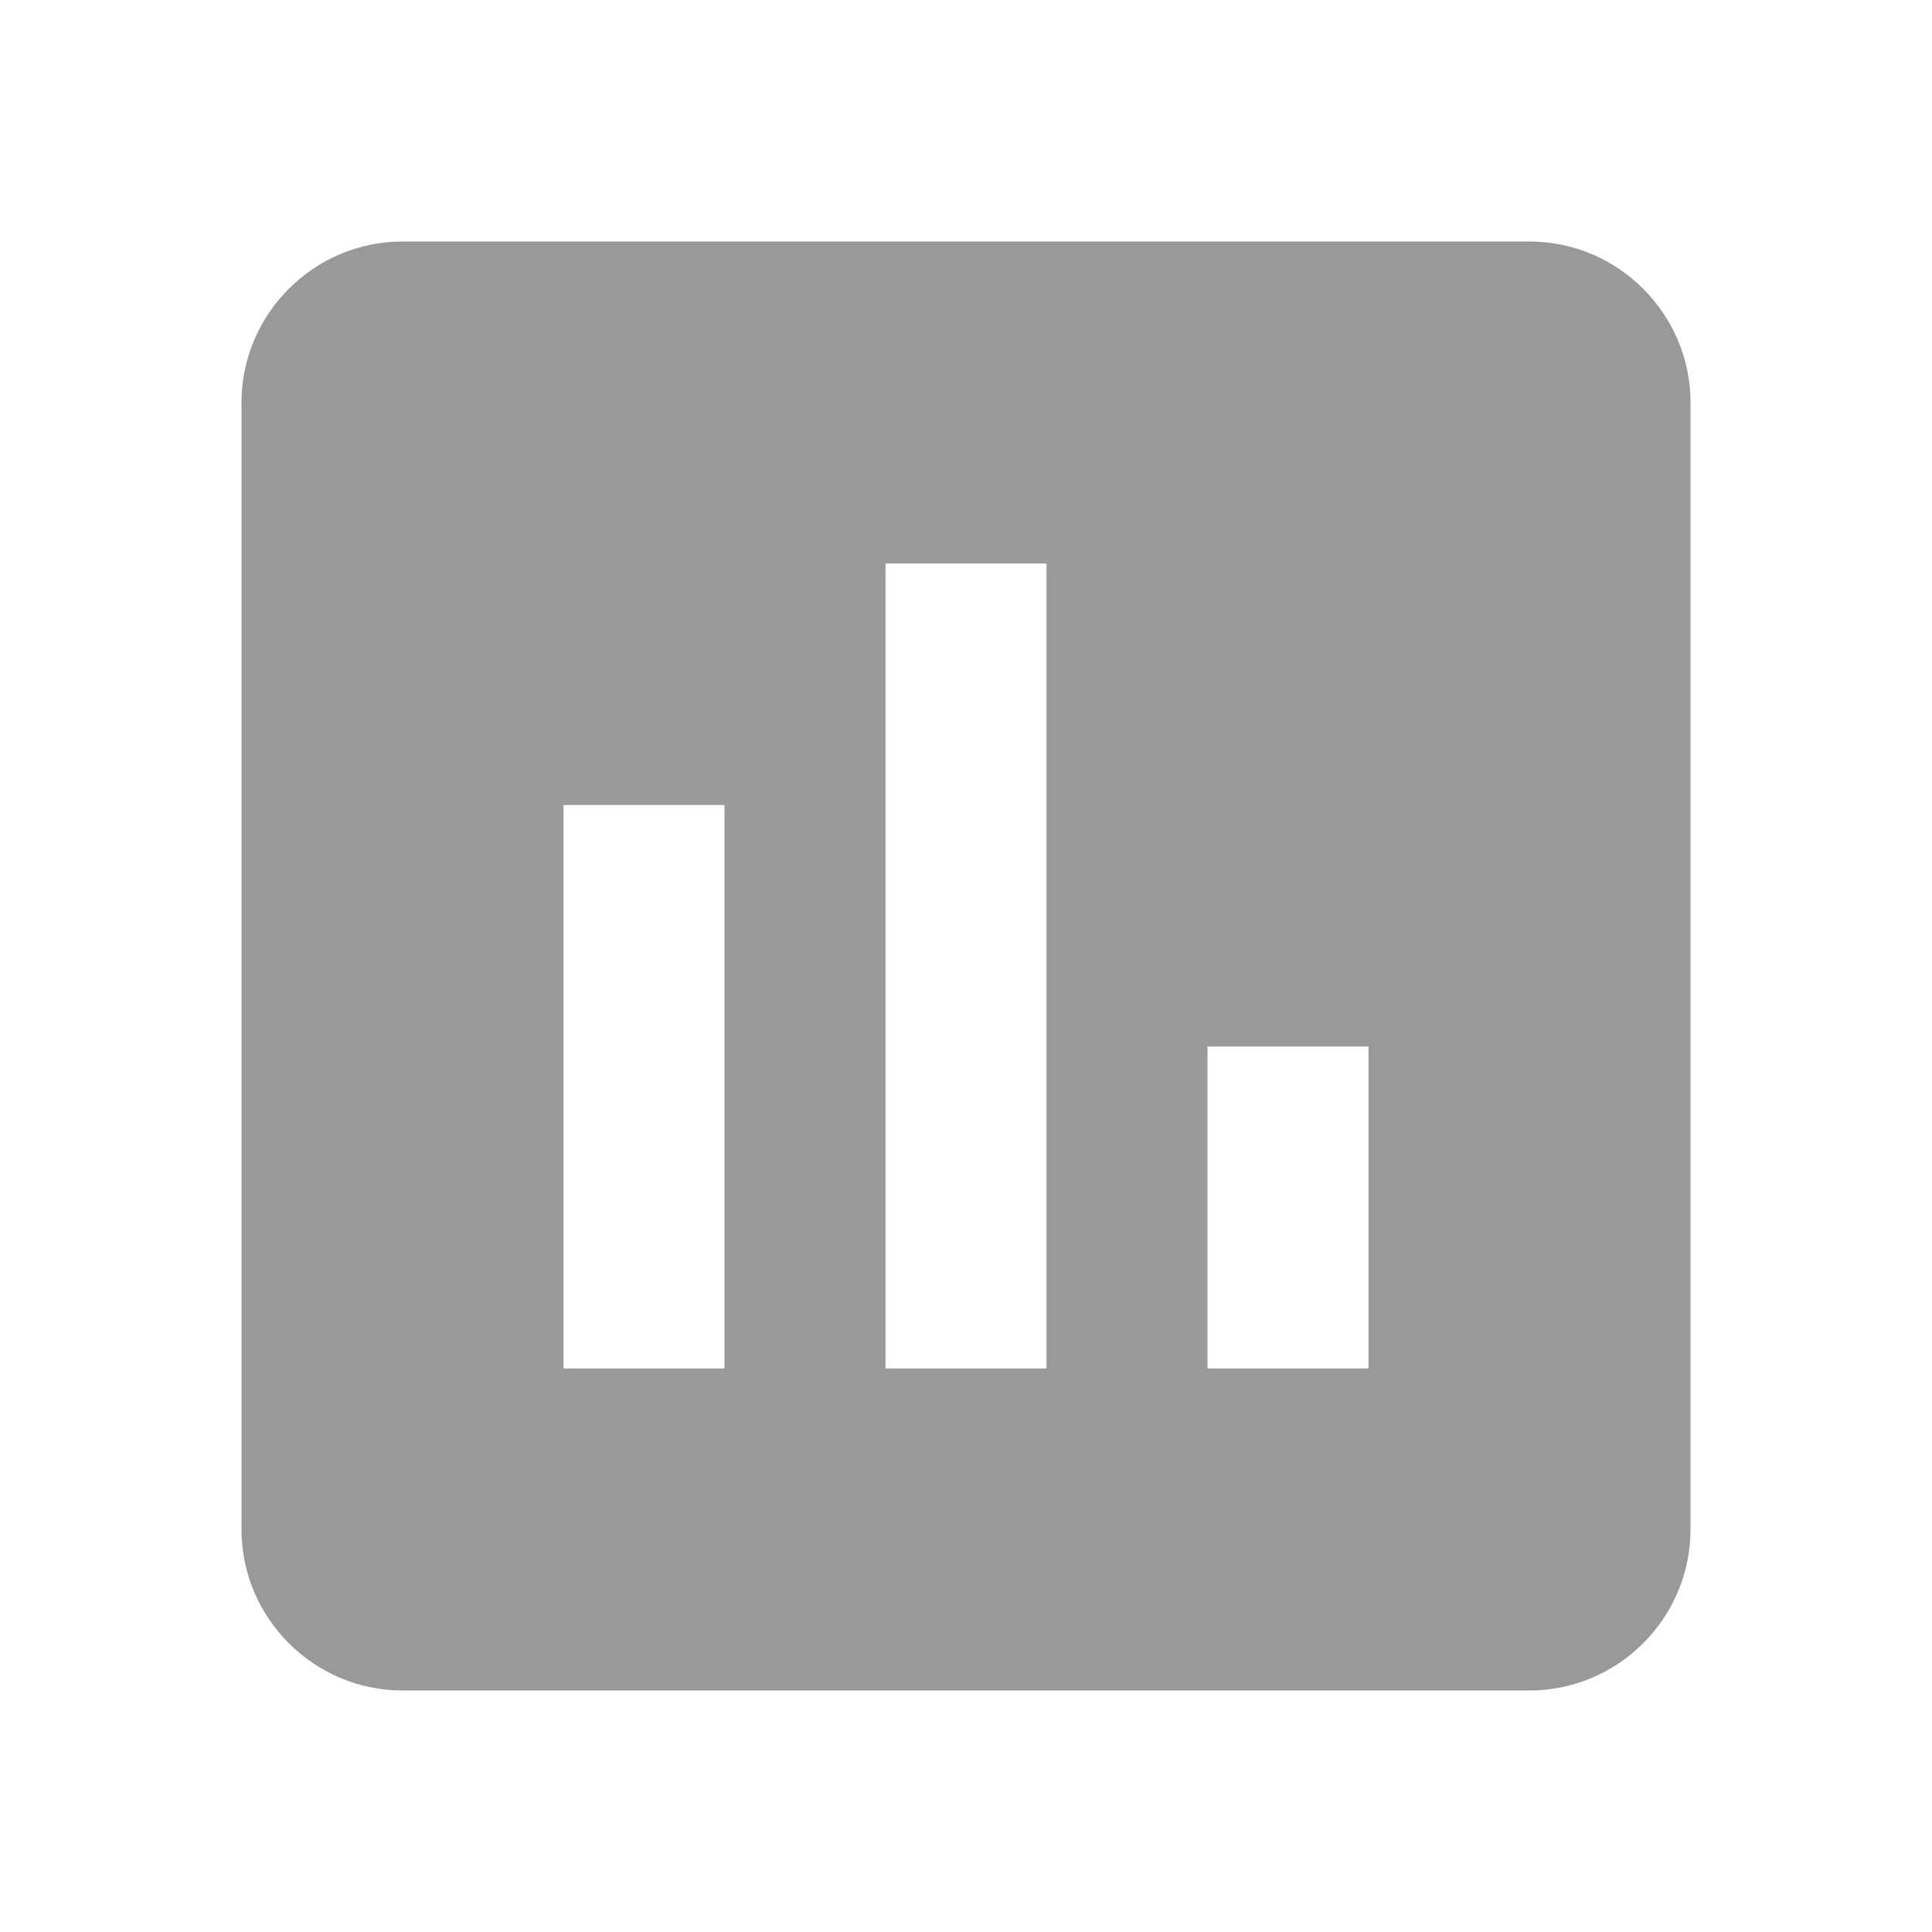
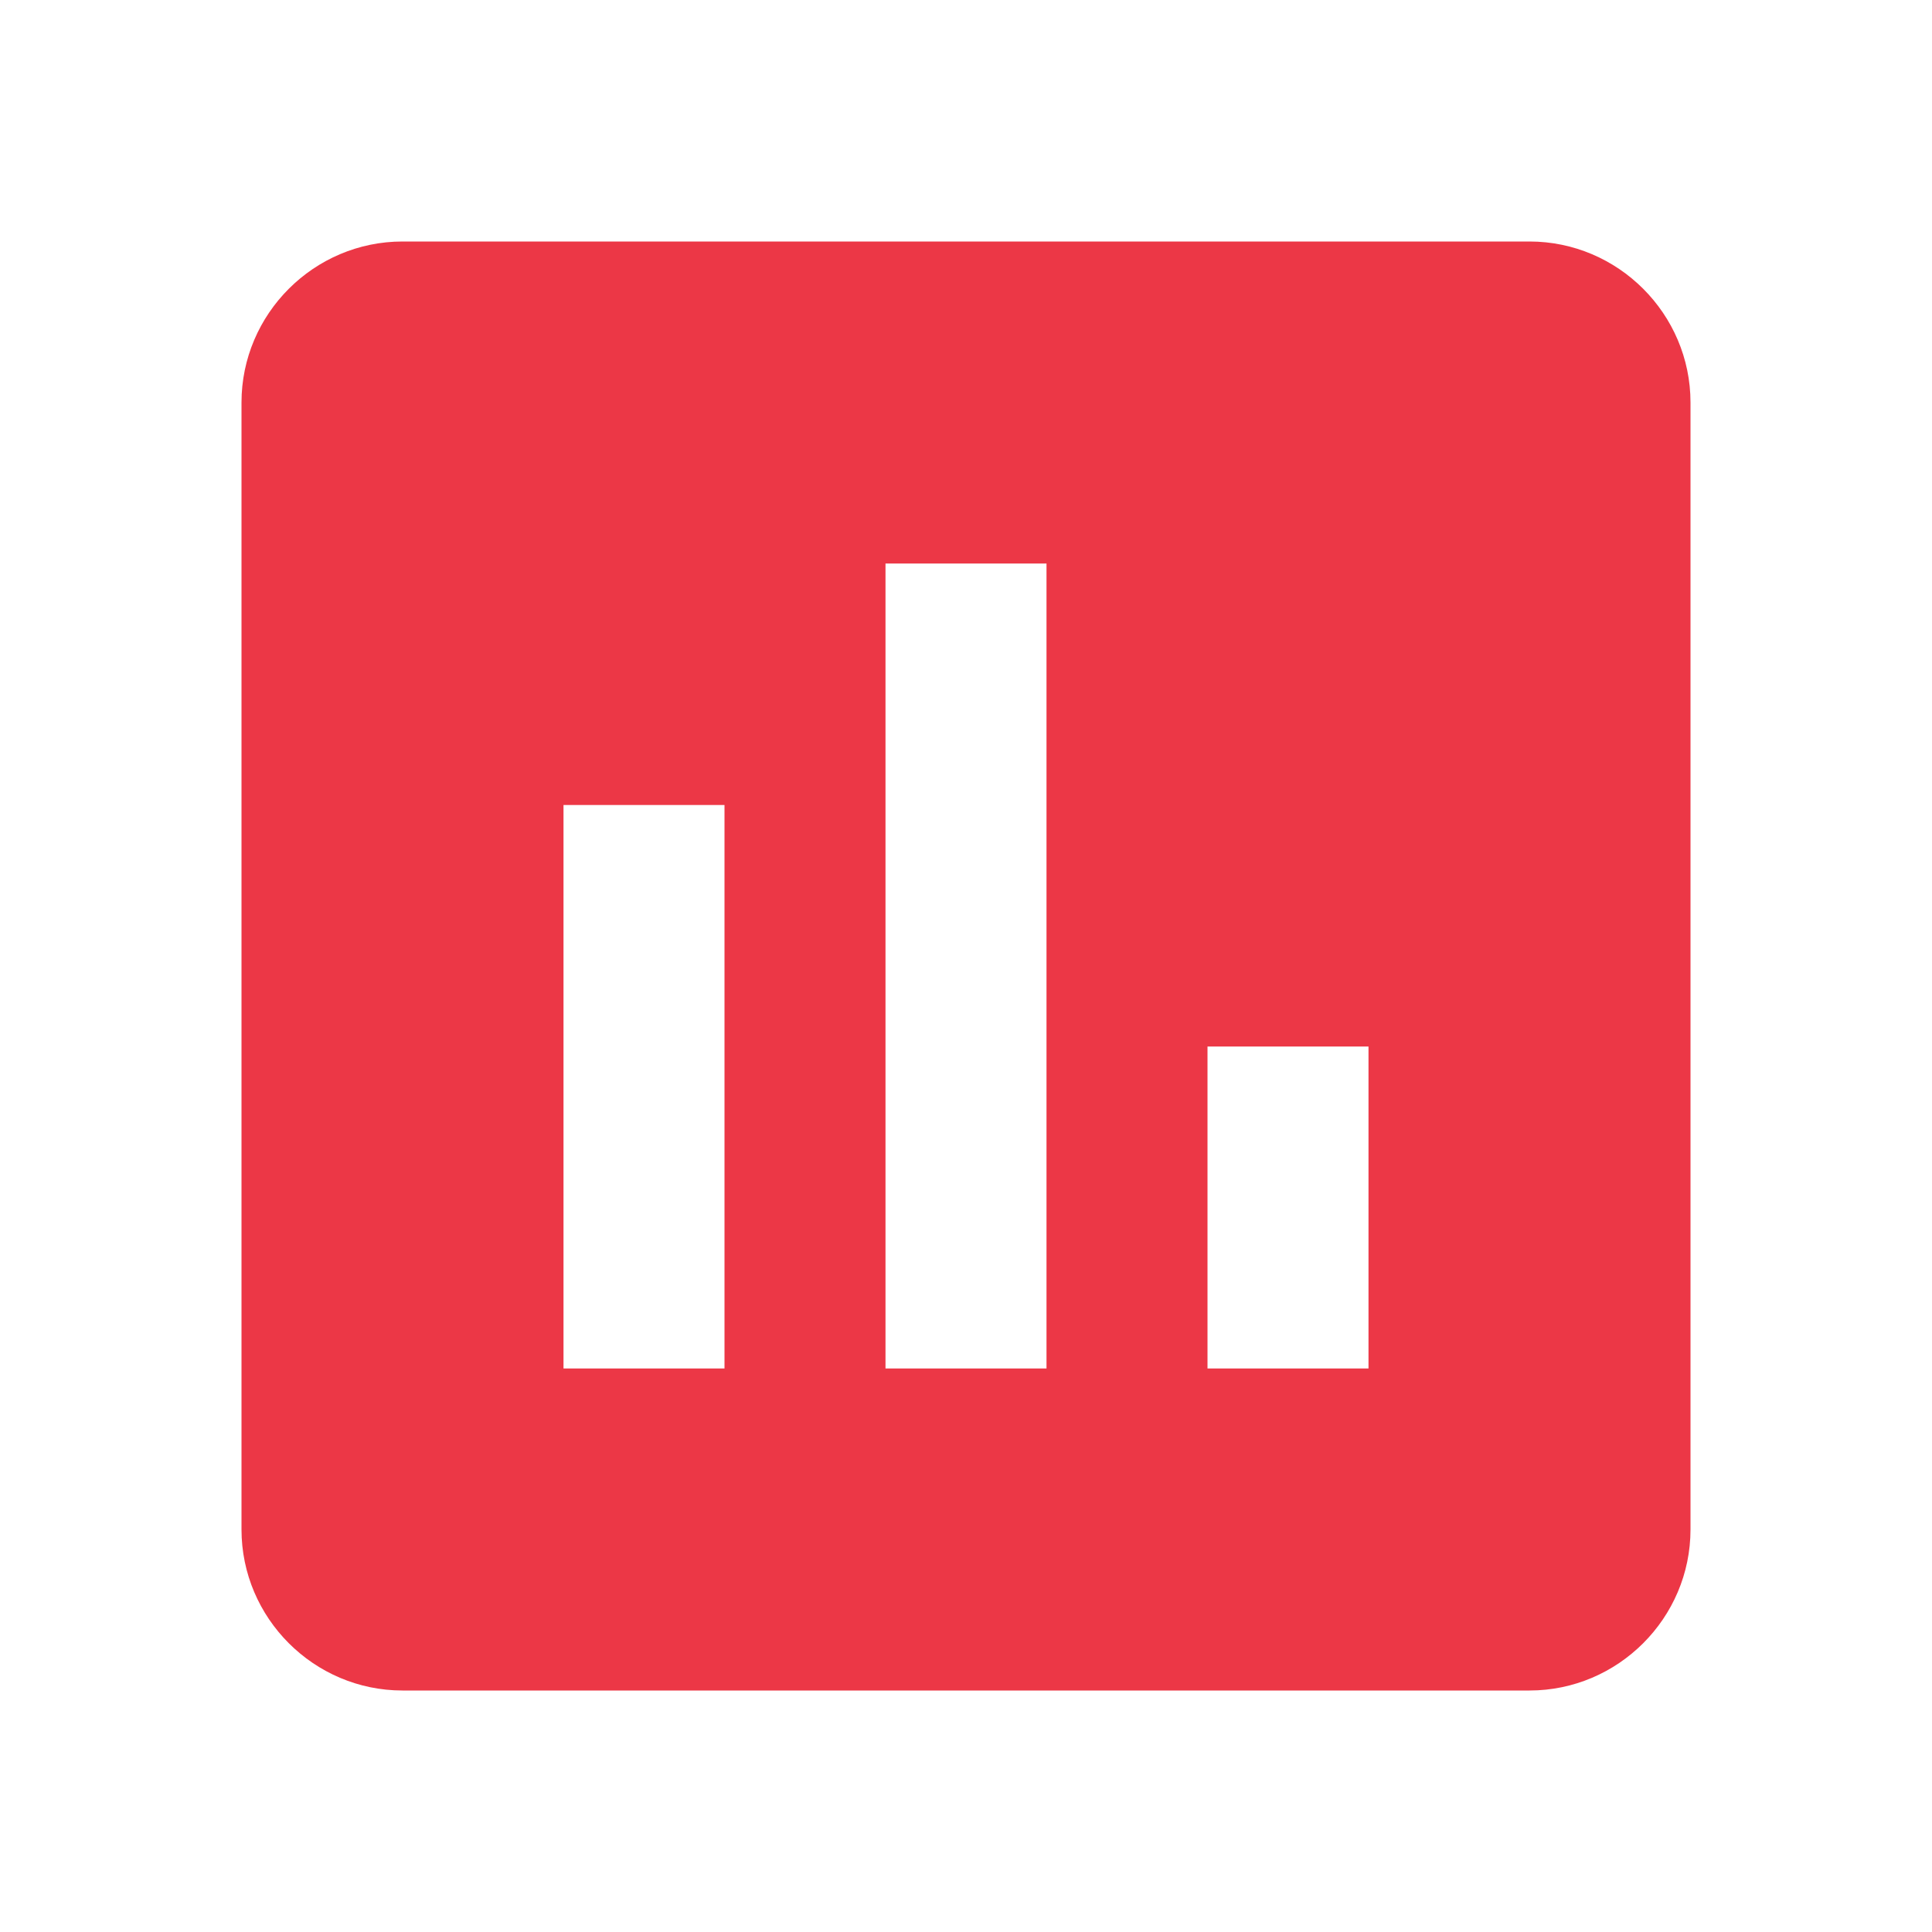
<svg xmlns="http://www.w3.org/2000/svg" fill="#000000" height="48" viewBox="0 0 24 24" width="48" id="svg2" version="1.1">
  <defs id="defs10" />
-   <path d="M19 3H5c-1.1 0-2 .9-2 2v14c0 1.1.9 2 2 2h14c1.1 0 2-.9 2-2V5c0-1.1-.9-2-2-2zM9 17H7v-7h2v7zm4 0h-2V7h2v10zm4 0h-2v-4h2v4z" id="path4" style="fill:#999999" />
+   <path d="M19 3H5c-1.1 0-2 .9-2 2v14c0 1.1.9 2 2 2h14c1.1 0 2-.9 2-2V5c0-1.1-.9-2-2-2zM9 17H7v-7h2v7zm4 0h-2V7h2v10zm4 0h-2v-4h2v4z" id="path4" style="fill:#ec3746;fill-opacity:1" />
  <path d="M0 0h24v24H0z" fill="none" id="path6" />
</svg>
